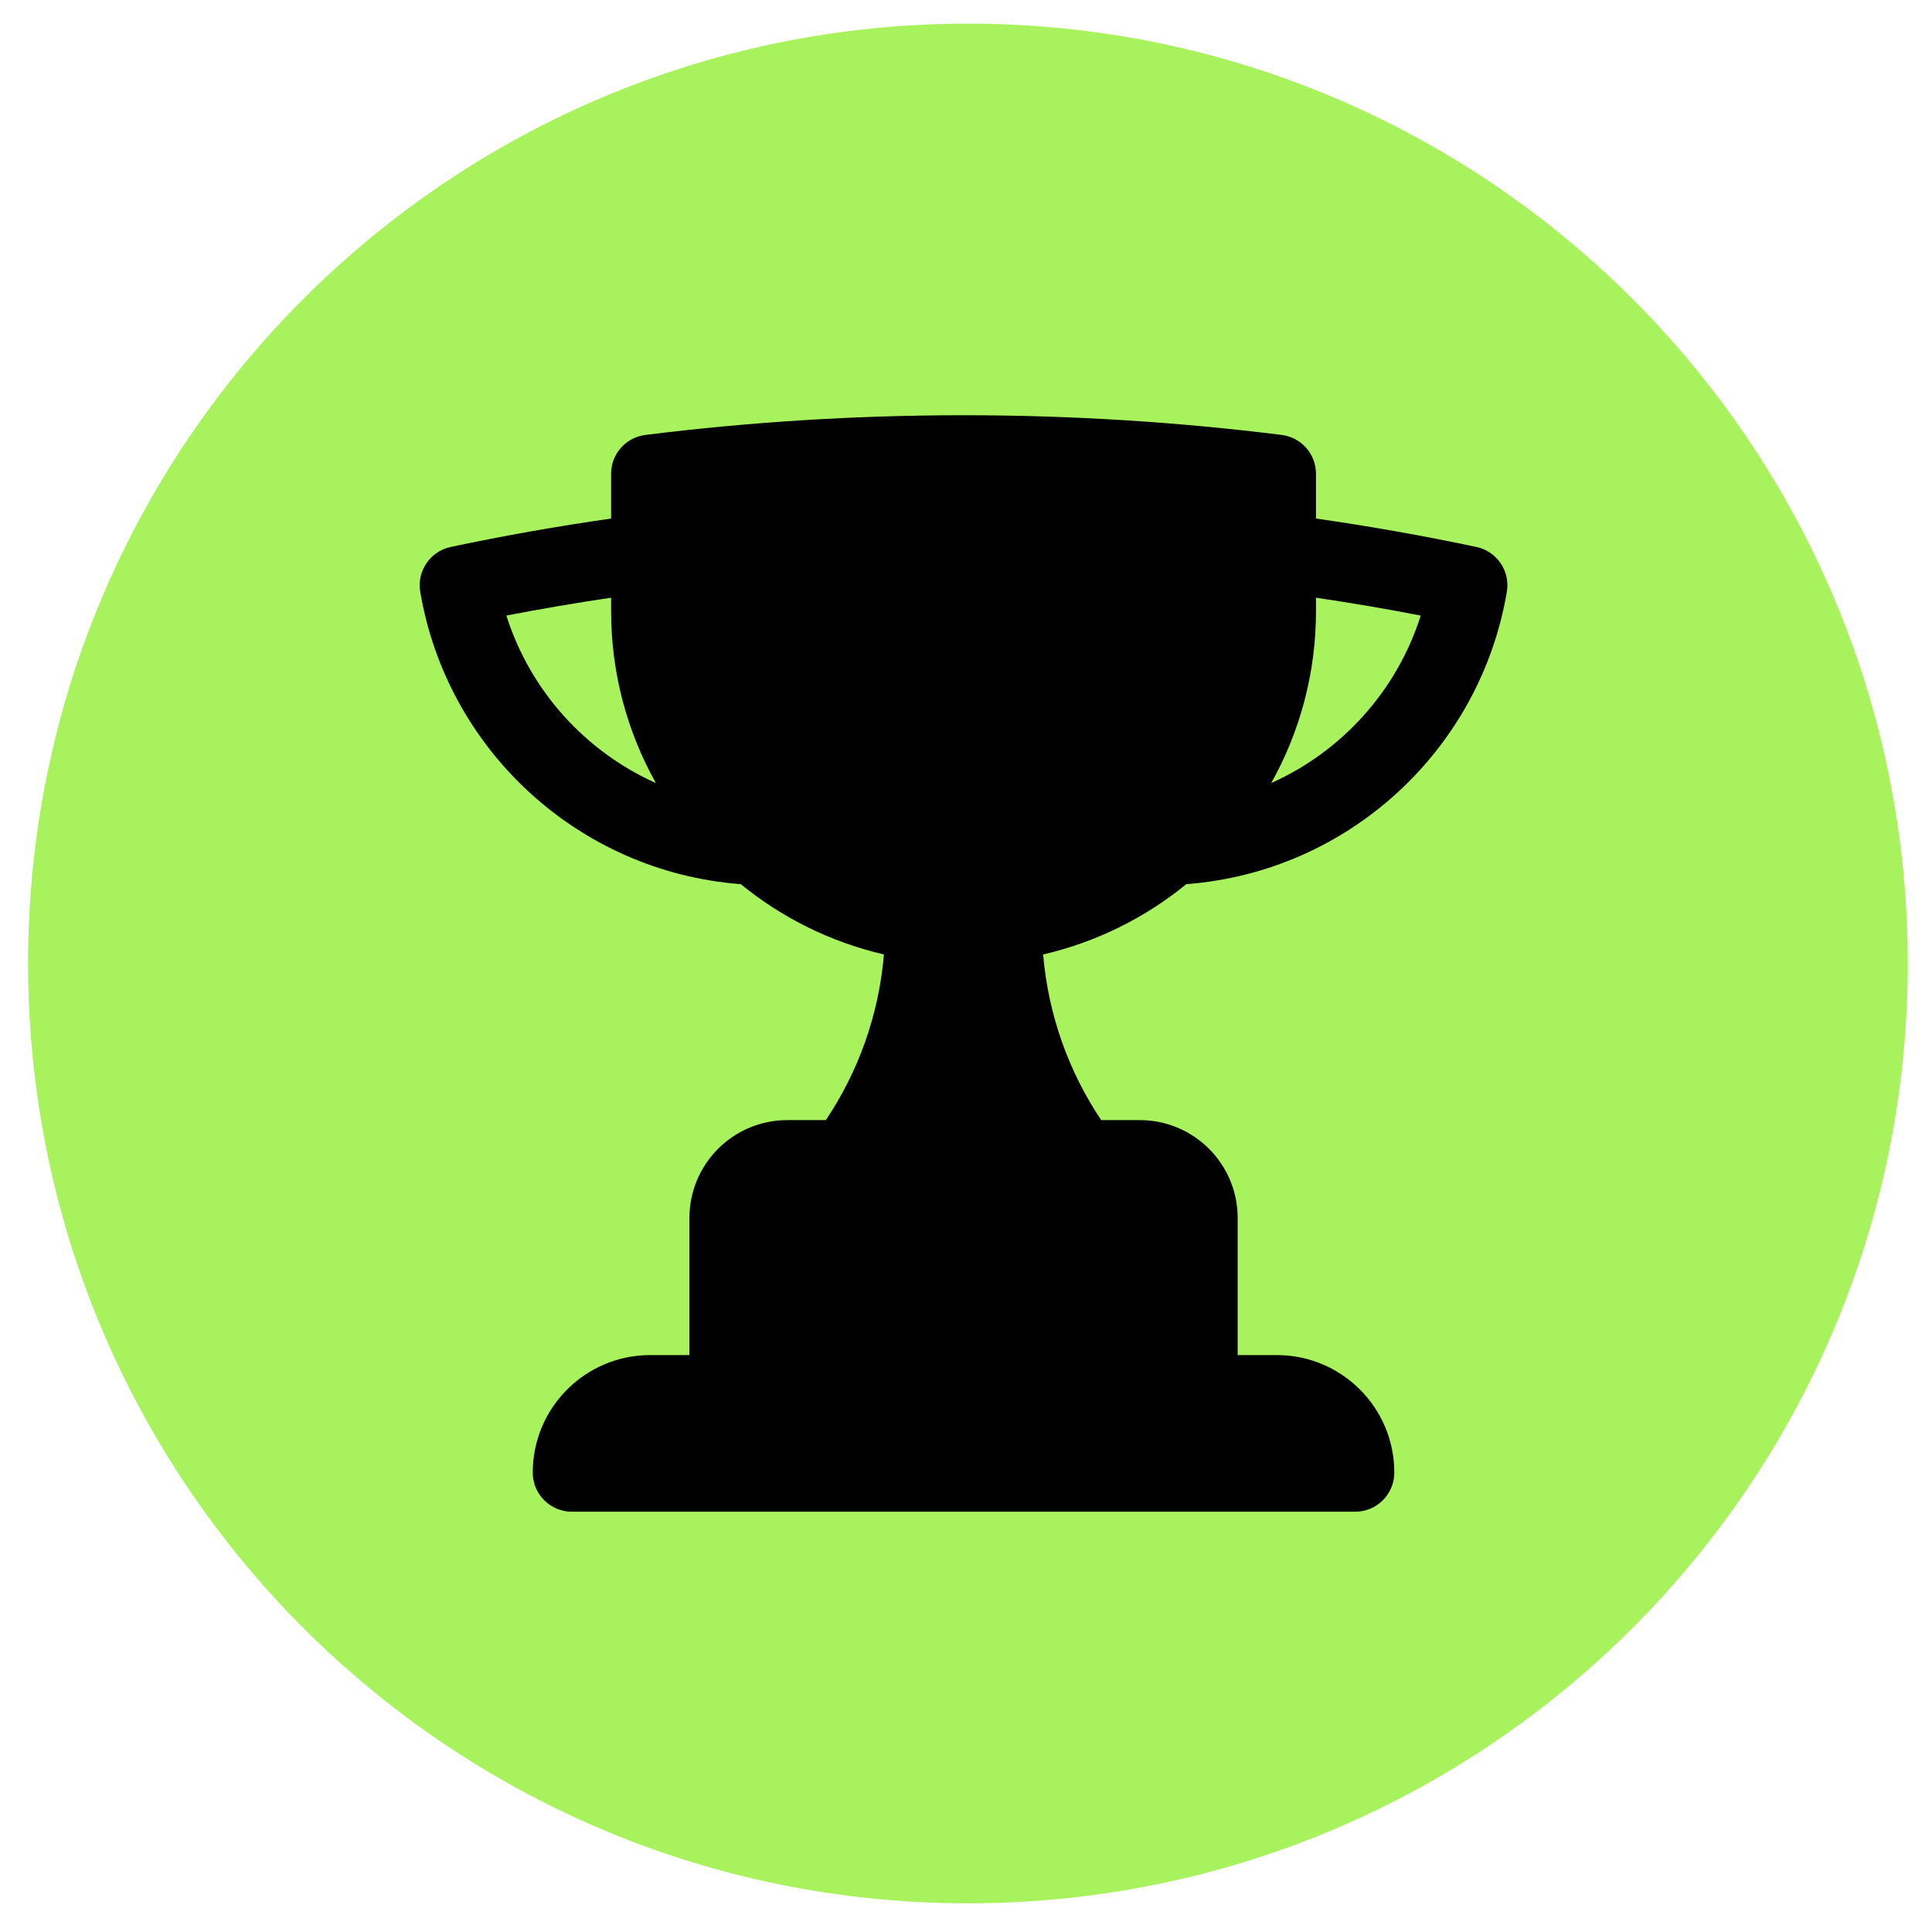
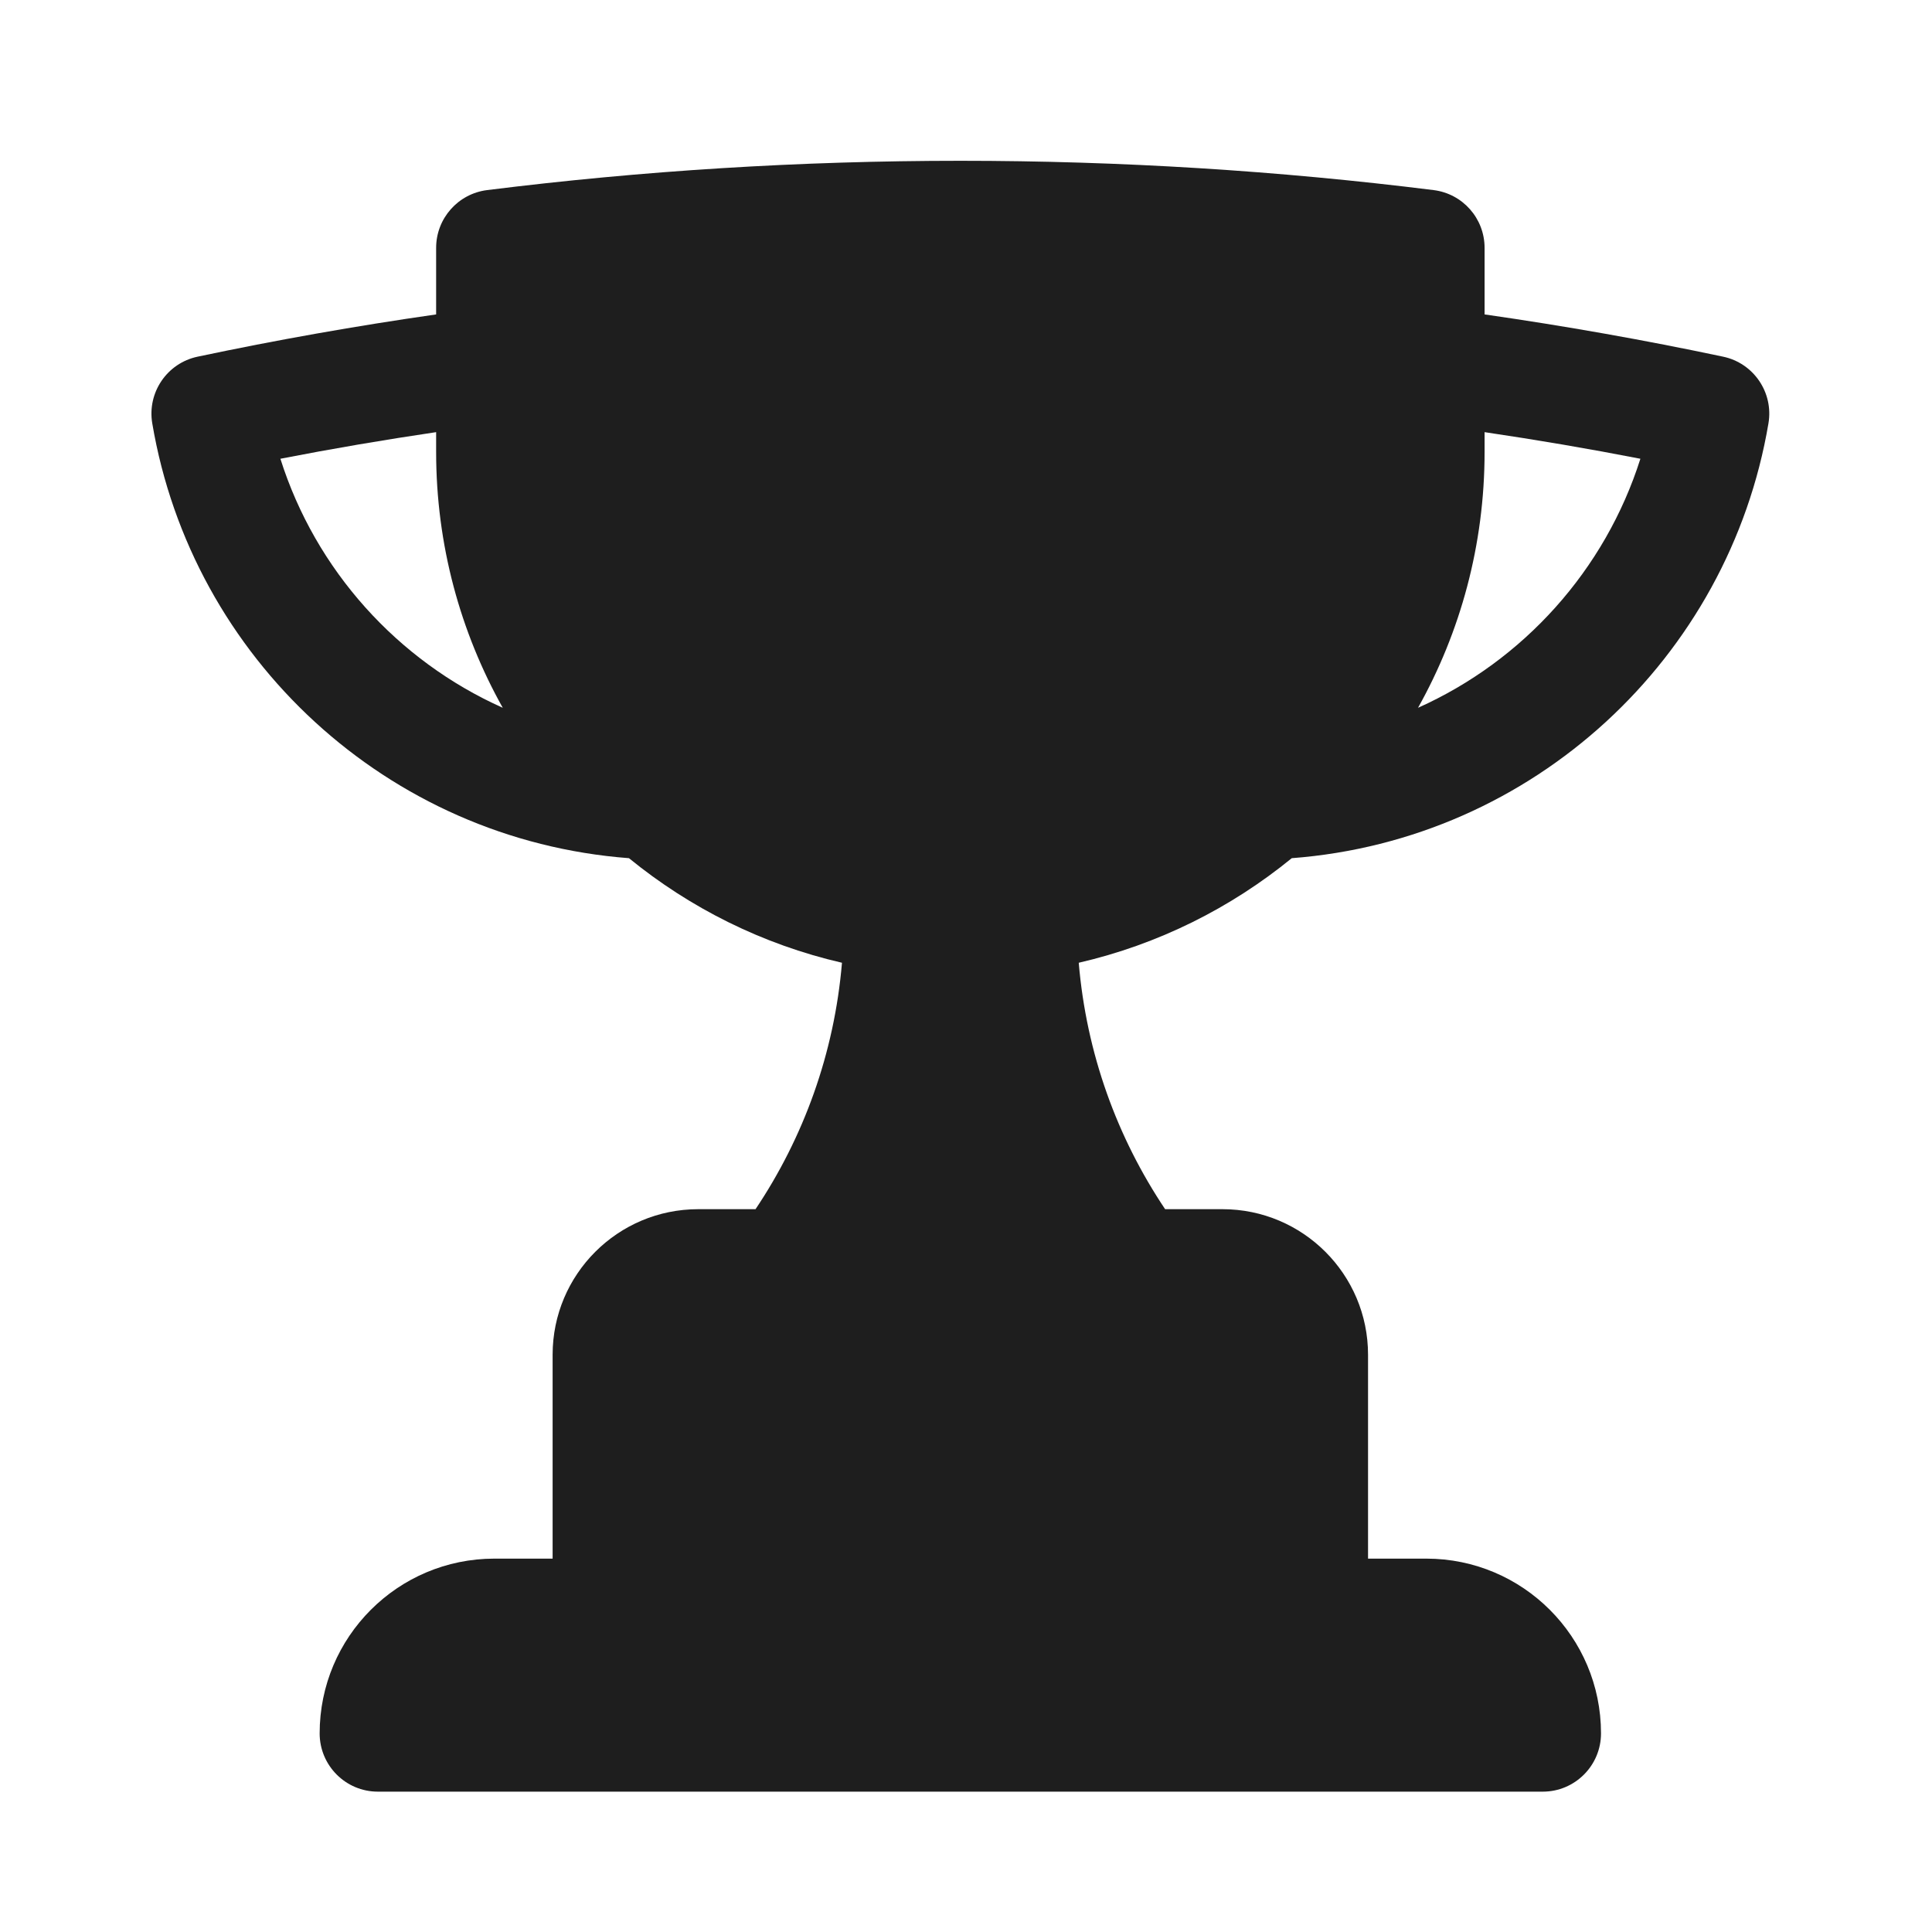
- <svg xmlns="http://www.w3.org/2000/svg" width="52" height="52" viewBox="0 0 52 52" fill="none">
-   <rect x="0.756" y="0.636" width="50.592" height="50.592" rx="25.296" fill="#A8F25D" />
-   <path fill-rule="evenodd" clip-rule="evenodd" d="M16.448 12.752V13.957C14.994 14.165 13.555 14.42 12.132 14.721C11.579 14.838 11.217 15.37 11.311 15.927C12.028 20.177 15.568 23.465 19.938 23.797C21.042 24.698 22.354 25.357 23.791 25.689C23.653 27.331 23.096 28.852 22.228 30.148H21.191C19.735 30.148 18.556 31.328 18.556 32.783V36.472H17.502C15.755 36.472 14.339 37.888 14.339 39.634C14.339 40.216 14.811 40.688 15.393 40.688H36.474C37.056 40.688 37.528 40.216 37.528 39.634C37.528 37.888 36.112 36.472 34.365 36.472H33.312V32.783C33.312 31.328 32.132 30.148 30.677 30.148H29.639C28.771 28.852 28.215 27.331 28.076 25.689C29.514 25.357 30.826 24.698 31.93 23.797C36.3 23.465 39.84 20.177 40.557 15.927C40.651 15.37 40.289 14.838 39.736 14.721C38.313 14.42 36.874 14.165 35.42 13.957V12.752C35.42 12.22 35.024 11.772 34.496 11.706C31.691 11.356 28.833 11.176 25.934 11.176C23.035 11.176 20.177 11.356 17.372 11.706C16.844 11.772 16.448 12.22 16.448 12.752ZM16.448 16.446C16.448 18.127 16.886 19.706 17.653 21.076C15.745 20.222 14.266 18.582 13.629 16.568C14.562 16.387 15.501 16.227 16.448 16.087V16.446ZM35.42 16.446V16.087C36.367 16.227 37.307 16.387 38.239 16.568C37.602 18.582 36.123 20.222 34.215 21.076C34.982 19.706 35.42 18.127 35.42 16.446Z" fill="black" />
+ <svg xmlns="http://www.w3.org/2000/svg" width="31" height="31" viewBox="0 0 31 31" fill="none">
+   <path fill-rule="evenodd" clip-rule="evenodd" d="M6.998 3.977V5.045C5.709 5.23 4.433 5.456 3.171 5.723C2.681 5.826 2.36 6.298 2.443 6.792C3.079 10.56 6.218 13.477 10.092 13.77C11.072 14.57 12.235 15.154 13.51 15.448C13.387 16.904 12.893 18.253 12.123 19.402H11.204C9.913 19.402 8.867 20.448 8.867 21.738V25.009H7.933C6.384 25.009 5.129 26.265 5.129 27.813C5.129 28.329 5.547 28.748 6.063 28.748H24.755C25.271 28.748 25.689 28.329 25.689 27.813C25.689 26.265 24.434 25.009 22.886 25.009H21.951V21.738C21.951 20.448 20.905 19.402 19.615 19.402H18.695C17.925 18.253 17.432 16.904 17.309 15.448C18.584 15.154 19.747 14.57 20.727 13.77C24.601 13.477 27.74 10.56 28.376 6.792C28.459 6.298 28.138 5.826 27.648 5.723C26.387 5.456 25.11 5.23 23.821 5.045V3.977C23.821 3.505 23.47 3.108 23.002 3.05C20.514 2.739 17.98 2.58 15.41 2.58C12.839 2.58 10.305 2.739 7.817 3.05C7.35 3.108 6.998 3.505 6.998 3.977ZM6.998 7.252C6.998 8.743 7.387 10.143 8.067 11.357C6.375 10.6 5.064 9.146 4.499 7.361C5.326 7.2 6.159 7.058 6.998 6.934V7.252ZM23.821 7.252V6.934C24.66 7.058 25.494 7.2 26.321 7.361C25.755 9.146 24.444 10.6 22.753 11.357C23.433 10.143 23.821 8.743 23.821 7.252Z" fill="#1E1E1E" />
</svg>
